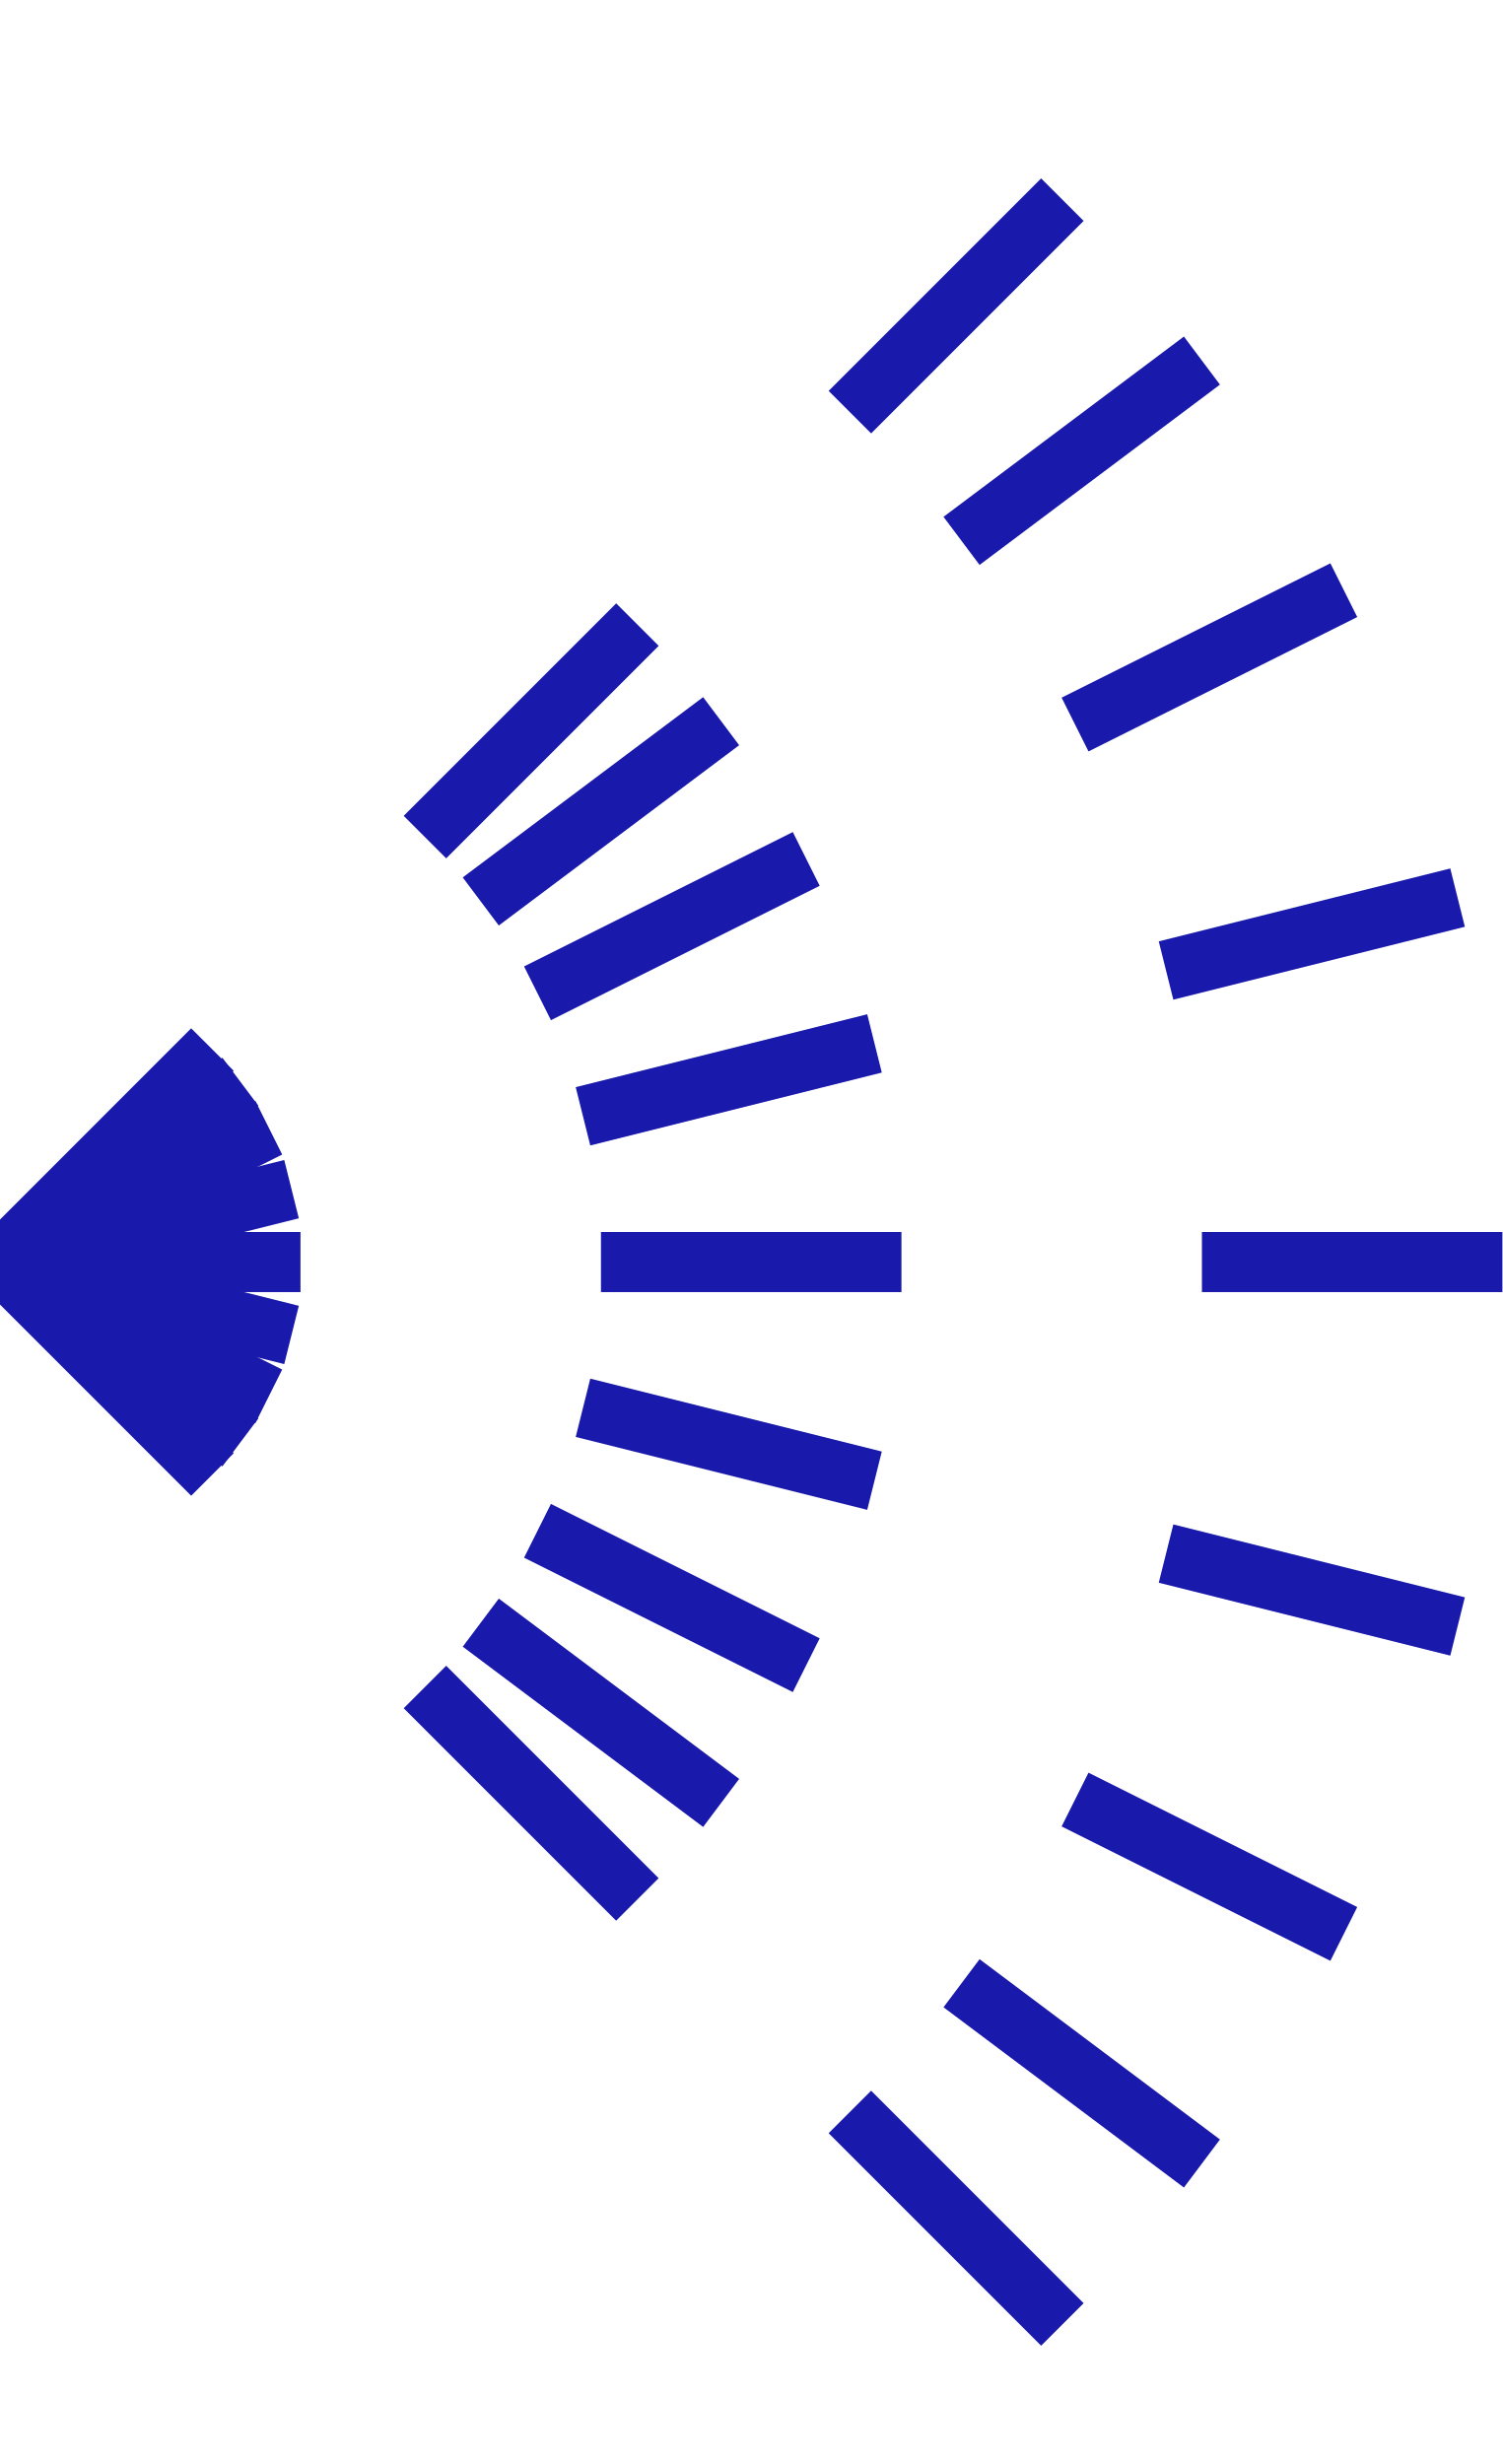
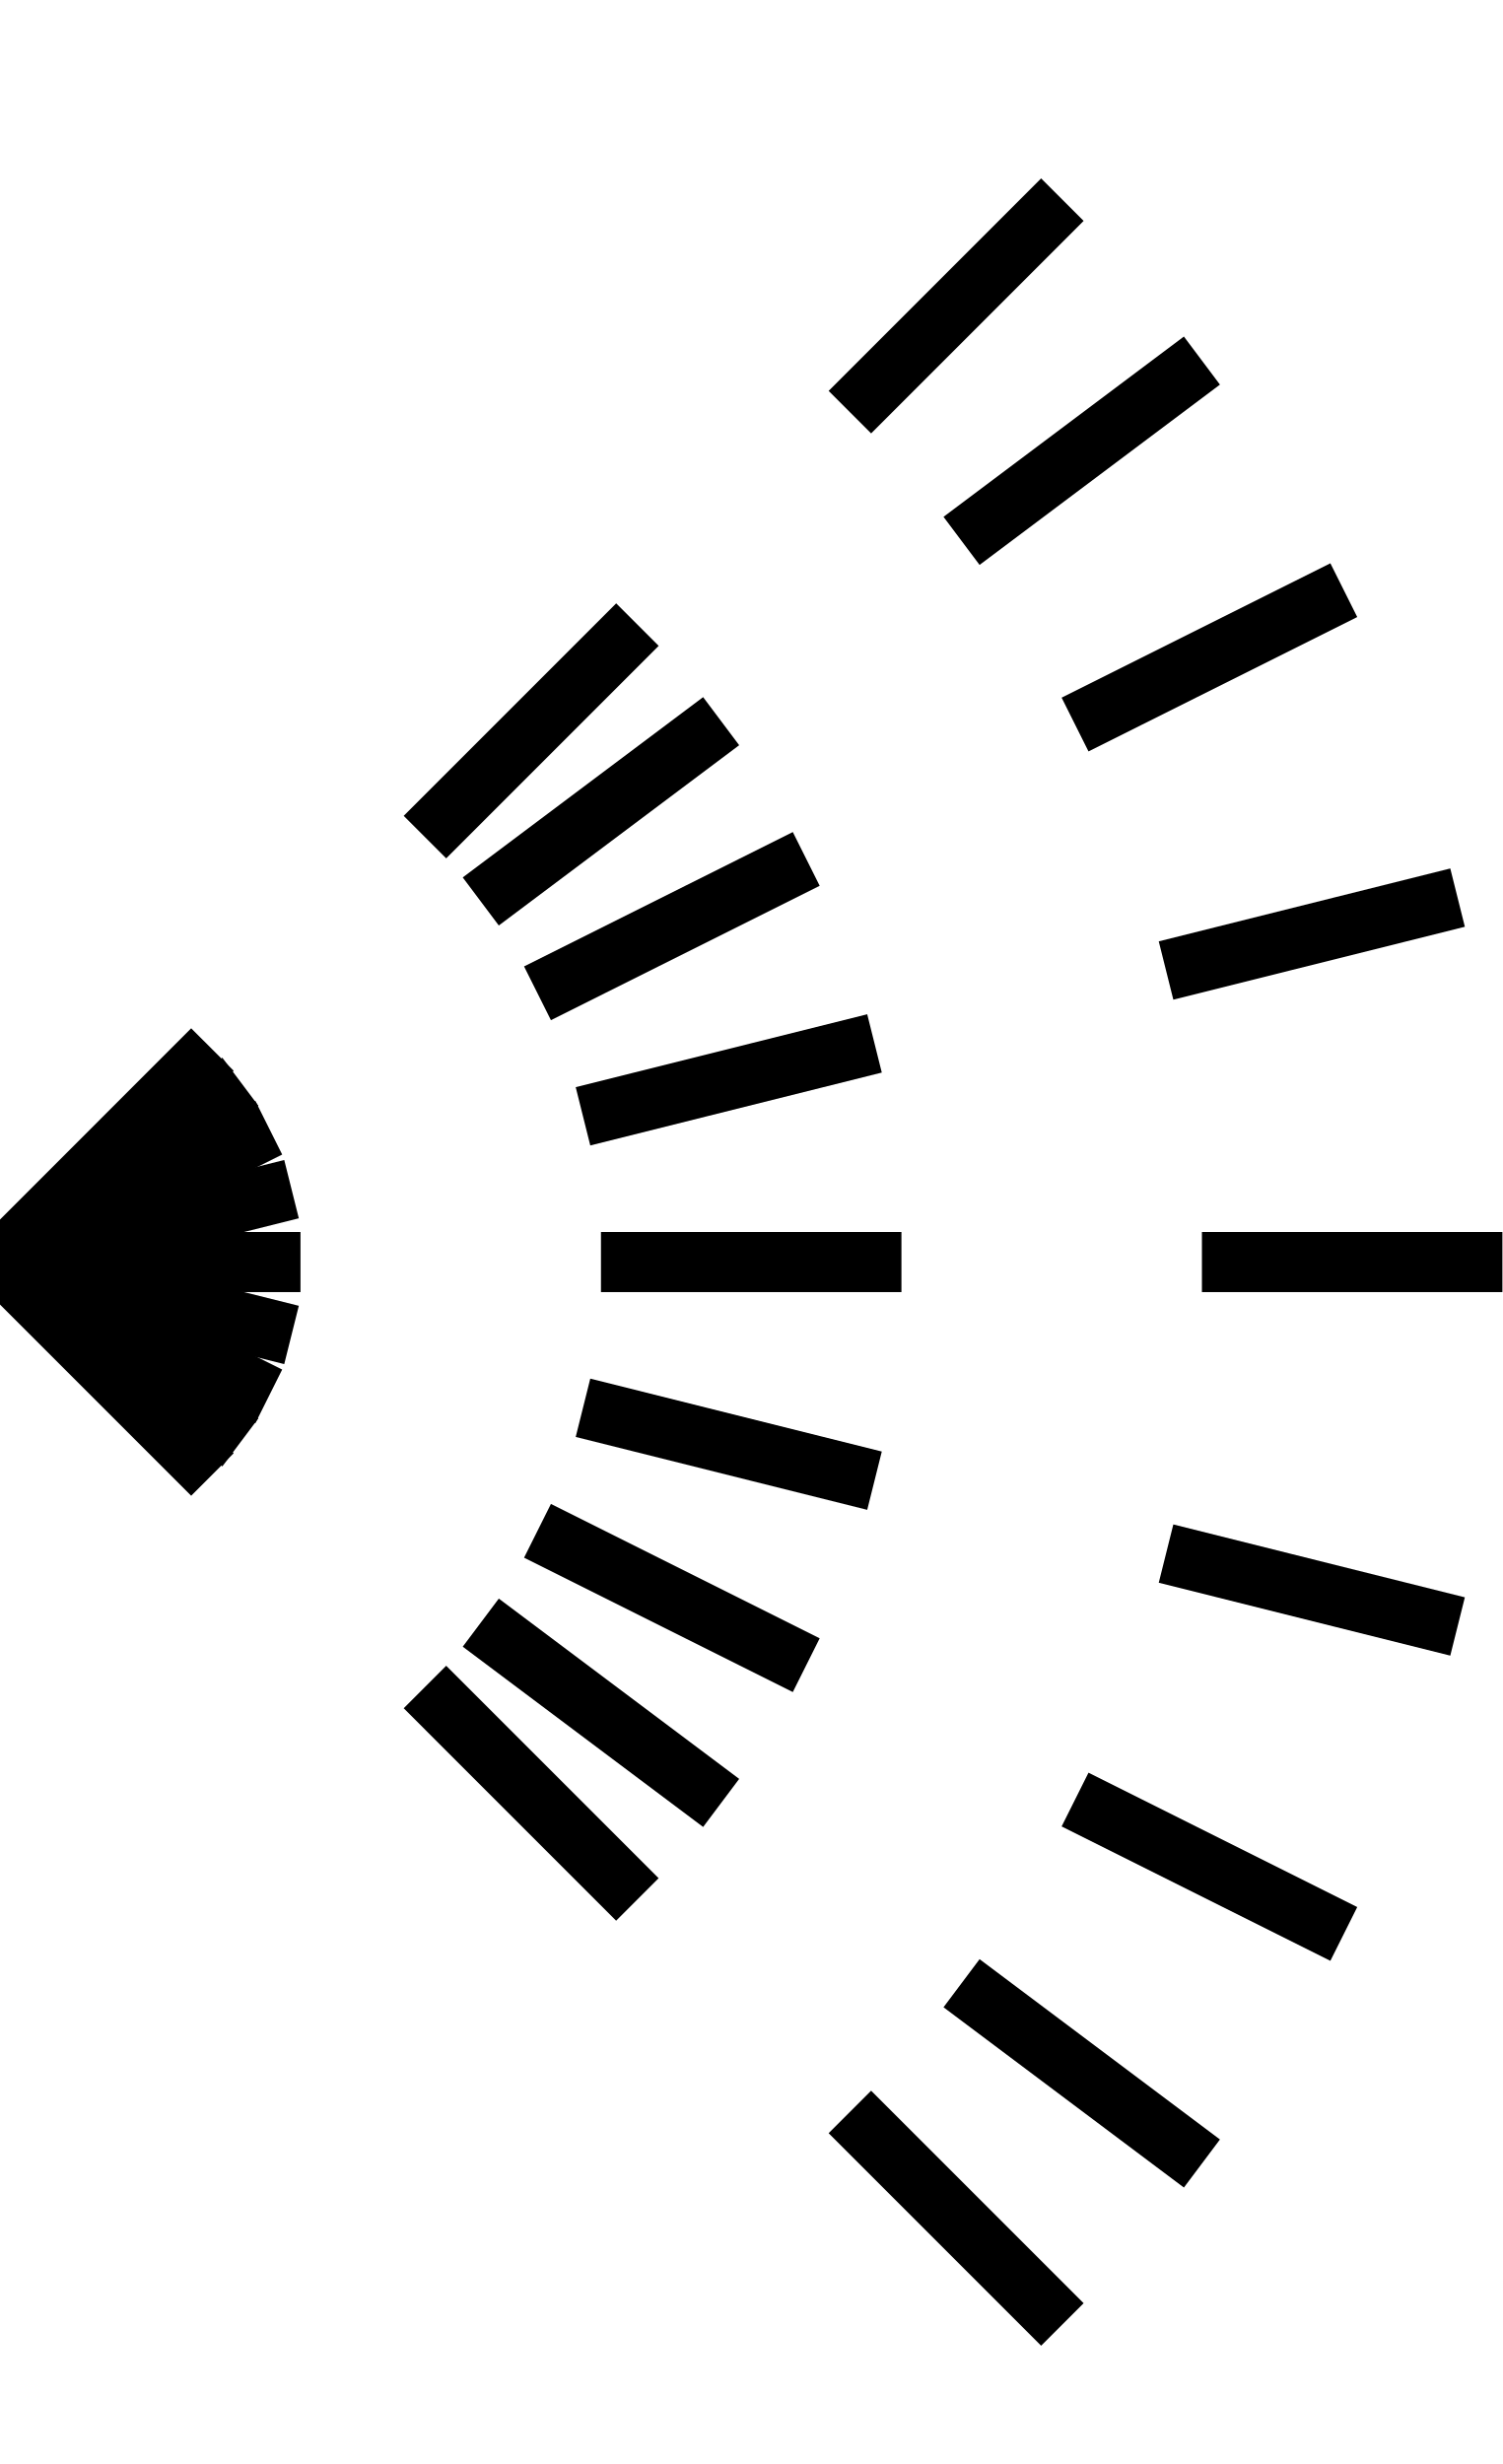
<svg xmlns="http://www.w3.org/2000/svg" id="svg2" height="41" width="25" version="1.1">
-   <path id="path3" d="M0,21,3.535,17.464z" stroke="#1919ac" stroke-width="1" fill="none" />
-   <path id="path5" d="M7.071,13.929,10.607,10.393z" stroke="#1919ac" stroke-width="1" fill="none" />
-   <path id="path7" d="M14.142,6.858,17.678,3.322z" stroke="#1919ac" stroke-width="1" fill="none" />
-   <path id="path9" d="M0,21,4,18z" stroke="#1919ac" stroke-width="1" fill="none" />
-   <path id="path11" d="m8,15,4-3z" stroke="#1919ac" stroke-width="1" fill="none" />
-   <path id="path13" d="M16,9,20,6z" stroke="#1919ac" stroke-width="1" fill="none" />
-   <path id="path15" d="M0,21,4.472,18.764z" stroke="#1919ac" stroke-width="1" fill="none" />
-   <path id="path17" d="M8.944,16.528,13.416,14.292z" stroke="#1919ac" stroke-width="1" fill="none" />
-   <path id="path19" d="M17.889,12.056,22.361,9.82z" stroke="#1919ac" stroke-width="1" fill="none" />
-   <path id="path21" d="M0,21,4.851,19.787z" stroke="#1919ac" stroke-width="1" fill="none" />
-   <path id="path23" d="m9.701,18.575,4.851-1.213z" stroke="#1919ac" stroke-width="1" fill="none" />
-   <path id="path25" d="m19.403,16.149,4.851-1.213z" stroke="#1919ac" stroke-width="1" fill="none" />
-   <path id="path27" d="m0,21,5,0z" stroke="#1919ac" stroke-width="1" fill="none" />
-   <path id="path29" d="m10,21,5,0z" stroke="#1919ac" stroke-width="1" fill="none" />
-   <path id="path31" d="m20,21,5,0z" stroke="#1919ac" stroke-width="1" fill="none" />
-   <path id="path33" d="m0,21,4.851,1.213z" stroke="#1919ac" stroke-width="1" fill="none" />
-   <path id="path35" d="m9.701,23.425,4.851,1.213z" stroke="#1919ac" stroke-width="1" fill="none" />
-   <path id="path37" d="m19.403,25.851,4.851,1.213z" stroke="#1919ac" stroke-width="1" fill="none" />
-   <path id="path39" d="m0,21,4.472,2.236z" stroke="#1919ac" stroke-width="1" fill="none" />
-   <path id="path41" d="m8.944,25.472,4.472,2.236z" stroke="#1919ac" stroke-width="1" fill="none" />
-   <path id="path43" d="M17.889,29.944,22.361,32.18z" stroke="#1919ac" stroke-width="1" fill="none" />
-   <path id="path45" d="m0,21,4,3z" stroke="#1919ac" stroke-width="1" fill="none" />
-   <path id="path47" d="m8,27,4,3z" stroke="#1919ac" stroke-width="1" fill="none" />
-   <path id="path49" d="m16,33,4,3z" stroke="#1919ac" stroke-width="1" fill="none" />
-   <path id="path51" d="m0,21,3.535,3.535z" stroke="#1919ac" stroke-width="1" fill="none" />
-   <path id="path53" d="m7.071,28.071,3.535,3.535z" stroke="#1919ac" stroke-width="1" fill="none" />
-   <path id="path55" d="M14.142,35.142,17.678,38.678z" stroke="#1919ac" stroke-width="1" fill="none" />
+   <path id="path3" d="M0,21,3.535,17.464z" stroke="#000000" stroke-width="1" fill="none" />
+   <path id="path5" d="M7.071,13.929,10.607,10.393z" stroke="#000000" stroke-width="1" fill="none" />
+   <path id="path7" d="M14.142,6.858,17.678,3.322z" stroke="#000000" stroke-width="1" fill="none" />
+   <path id="path9" d="M0,21,4,18z" stroke="#000000" stroke-width="1" fill="none" />
+   <path id="path11" d="m8,15,4-3z" stroke="#000000" stroke-width="1" fill="none" />
+   <path id="path13" d="M16,9,20,6z" stroke="#000000" stroke-width="1" fill="none" />
+   <path id="path15" d="M0,21,4.472,18.764z" stroke="#000000" stroke-width="1" fill="none" />
+   <path id="path17" d="M8.944,16.528,13.416,14.292z" stroke="#000000" stroke-width="1" fill="none" />
+   <path id="path19" d="M17.889,12.056,22.361,9.82z" stroke="#000000" stroke-width="1" fill="none" />
+   <path id="path21" d="M0,21,4.851,19.787z" stroke="#000000" stroke-width="1" fill="none" />
+   <path id="path23" d="m9.701,18.575,4.851-1.213z" stroke="#000000" stroke-width="1" fill="none" />
+   <path id="path25" d="m19.403,16.149,4.851-1.213z" stroke="#000000" stroke-width="1" fill="none" />
+   <path id="path27" d="m0,21,5,0z" stroke="#000000" stroke-width="1" fill="none" />
+   <path id="path29" d="m10,21,5,0z" stroke="#000000" stroke-width="1" fill="none" />
+   <path id="path31" d="m20,21,5,0z" stroke="#000000" stroke-width="1" fill="none" />
+   <path id="path33" d="m0,21,4.851,1.213z" stroke="#000000" stroke-width="1" fill="none" />
+   <path id="path35" d="m9.701,23.425,4.851,1.213z" stroke="#000000" stroke-width="1" fill="none" />
+   <path id="path37" d="m19.403,25.851,4.851,1.213z" stroke="#000000" stroke-width="1" fill="none" />
+   <path id="path39" d="m0,21,4.472,2.236z" stroke="#000000" stroke-width="1" fill="none" />
+   <path id="path41" d="m8.944,25.472,4.472,2.236z" stroke="#000000" stroke-width="1" fill="none" />
+   <path id="path43" d="M17.889,29.944,22.361,32.18z" stroke="#000000" stroke-width="1" fill="none" />
+   <path id="path45" d="m0,21,4,3z" stroke="#000000" stroke-width="1" fill="none" />
+   <path id="path47" d="m8,27,4,3z" stroke="#000000" stroke-width="1" fill="none" />
+   <path id="path49" d="m16,33,4,3z" stroke="#000000" stroke-width="1" fill="none" />
+   <path id="path51" d="m0,21,3.535,3.535z" stroke="#000000" stroke-width="1" fill="none" />
+   <path id="path53" d="m7.071,28.071,3.535,3.535z" stroke="#000000" stroke-width="1" fill="none" />
+   <path id="path55" d="M14.142,35.142,17.678,38.678z" stroke="#000000" stroke-width="1" fill="none" />
</svg>
